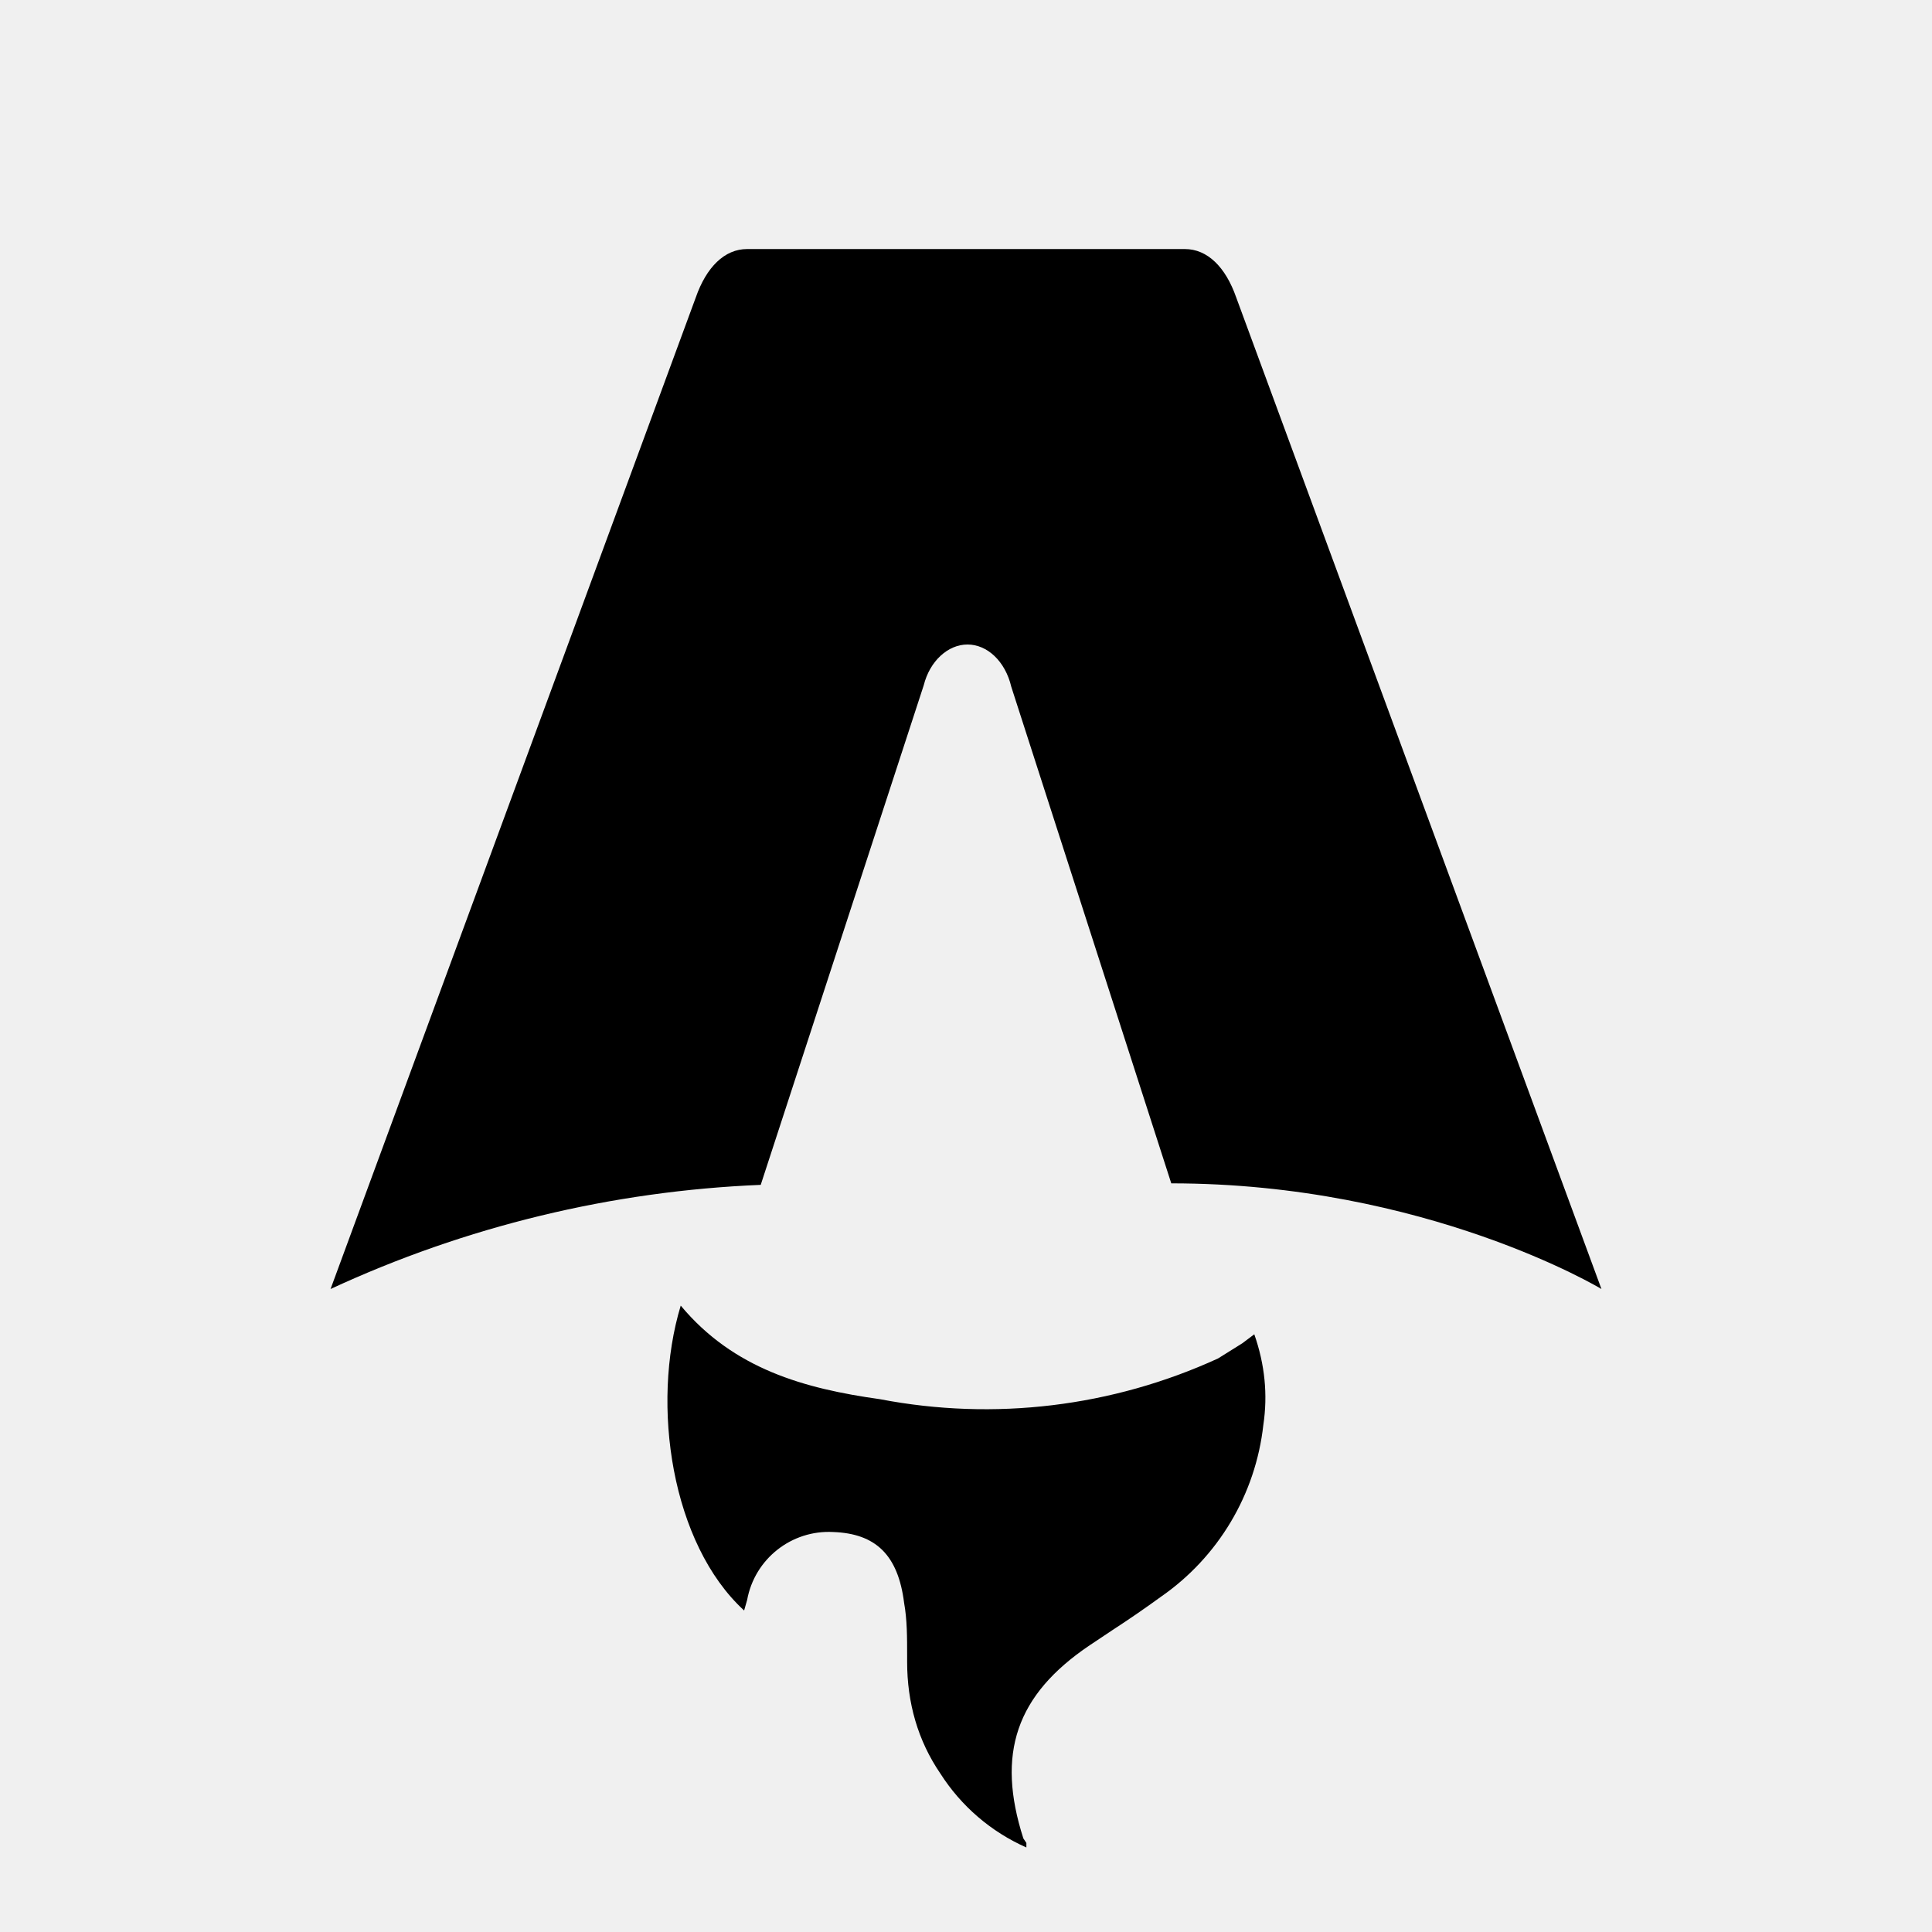
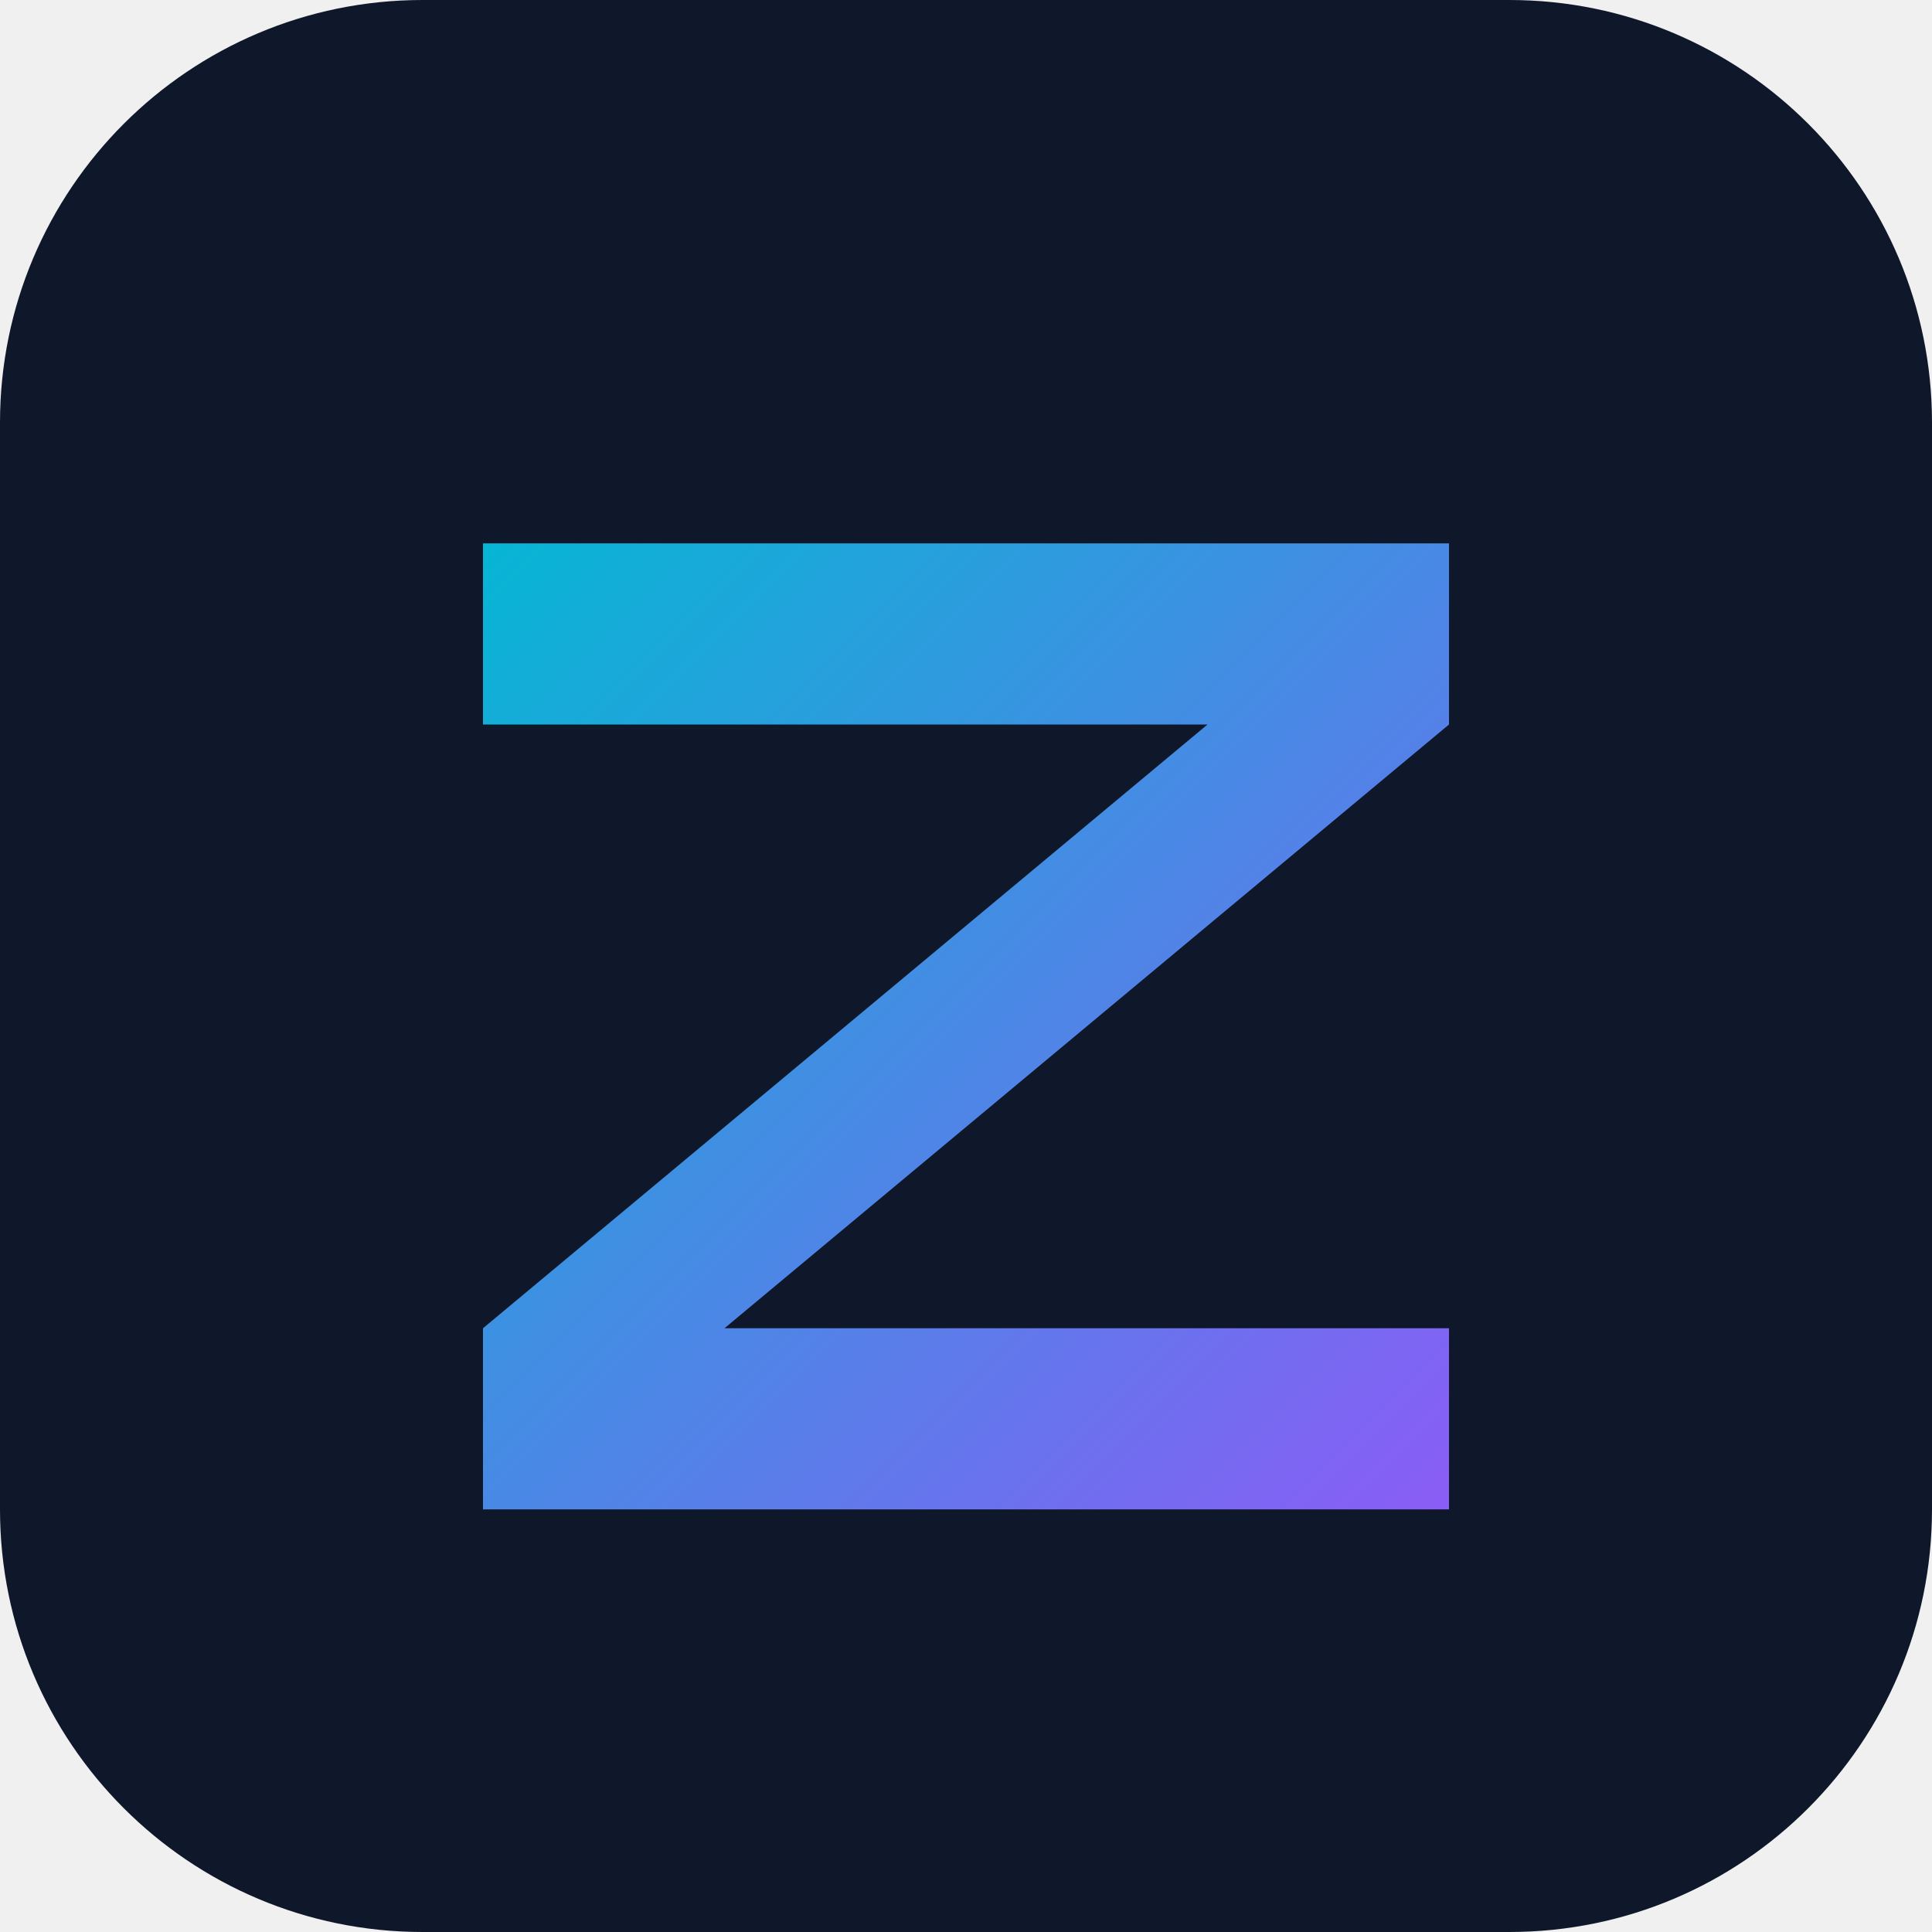
- <svg xmlns="http://www.w3.org/2000/svg" fill="none" viewBox="0 0 128 128">
-   <path d="M50.4 78.5a75.1 75.1 0 0 0-28.5 6.9l24.2-65.7c.7-2 1.9-3.2 3.4-3.2h29c1.5 0 2.7 1.2 3.4 3.2l24.2 65.7s-11.6-7-28.5-7L67 45.5c-.4-1.7-1.6-2.8-2.9-2.8-1.3 0-2.5 1.1-2.9 2.7L50.4 78.5Zm-1.1 28.2Zm-4.2-20.2c-2 6.6-.6 15.8 4.2 20.2a17.5 17.5 0 0 1 .2-.7 5.5 5.5 0 0 1 5.7-4.5c2.8.1 4.3 1.5 4.7 4.7.2 1.1.2 2.3.2 3.5v.4c0 2.7.7 5.2 2.2 7.4a13 13 0 0 0 5.7 4.9v-.3l-.2-.3c-1.8-5.6-.5-9.5 4.4-12.8l1.5-1a73 73 0 0 0 3.2-2.2 16 16 0 0 0 6.8-11.4c.3-2 .1-4-.6-6l-.8.6-1.6 1a37 37 0 0 1-22.4 2.7c-5-.7-9.7-2-13.2-6.2Z" />
-   <style>
-         path { fill: #000; }
-         @media (prefers-color-scheme: dark) {
-             path { fill: #FFF; }
-         }
-     </style>
+ <svg xmlns="http://www.w3.org/2000/svg" viewBox="0 0 128 128">
+   <defs>
+     <linearGradient id="grad" x1="0%" y1="0%" x2="100%" y2="100%">
+       <stop offset="0%" stop-color="#06b6d4" />
+       <stop offset="100%" stop-color="#8b5cf6" />
+     </linearGradient>
+   </defs>
+   <rect width="128" height="128" rx="28" fill="#0f172a" />
+   <path d="M32 36H96V48L48 88H96V100H32V88L80 48H32Z" fill="url(#grad)" />
</svg>
